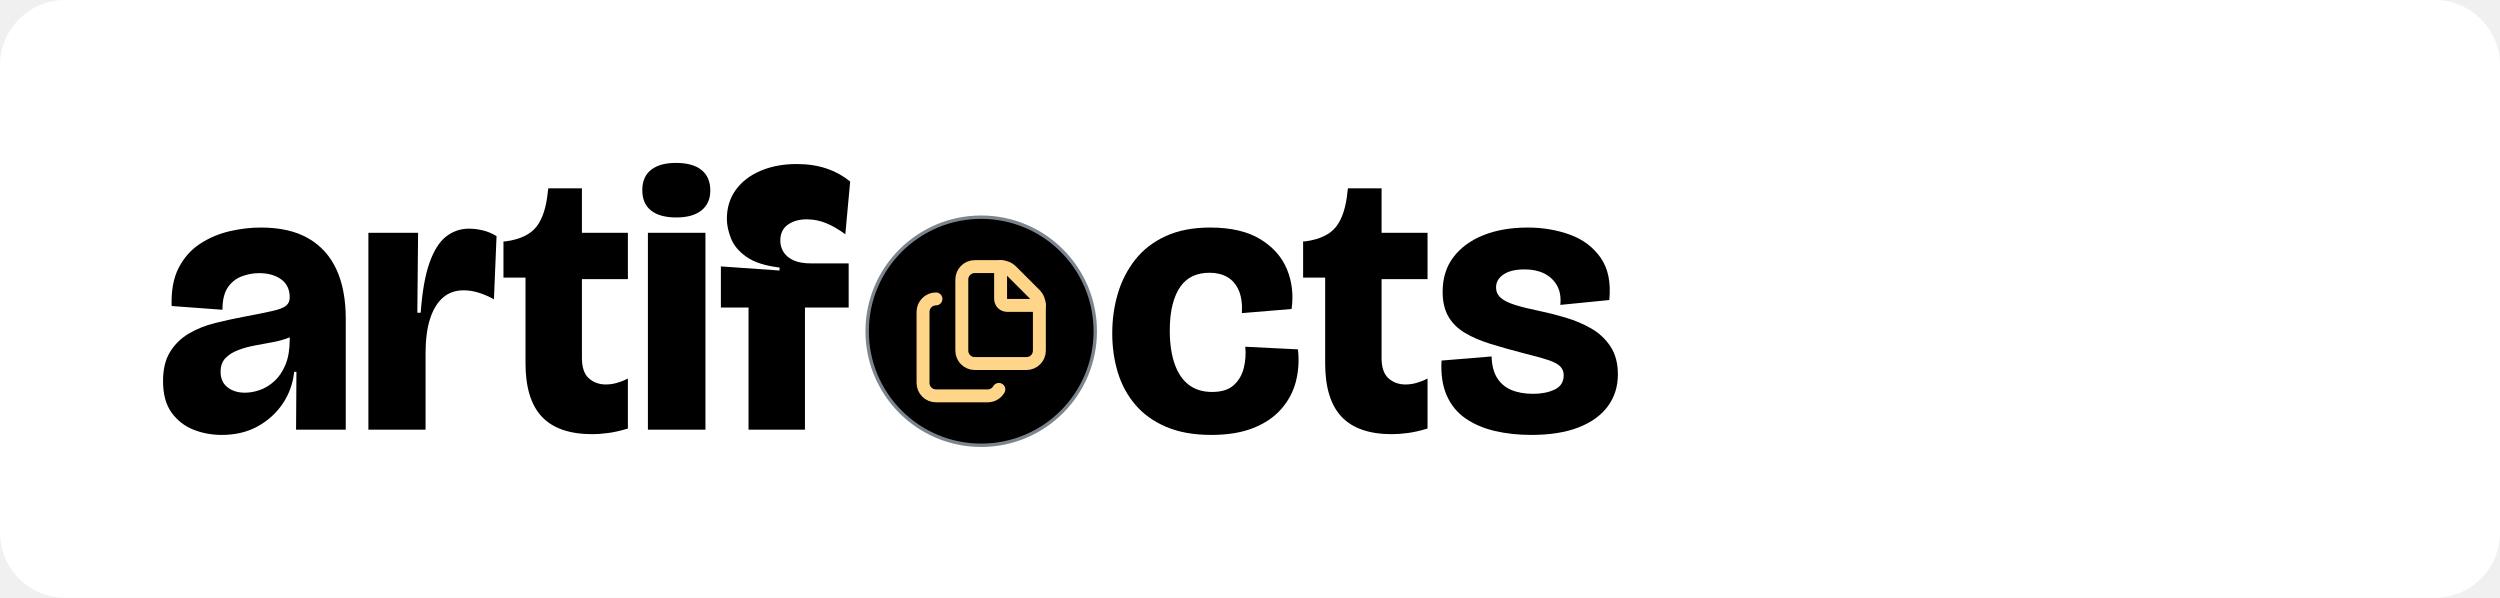
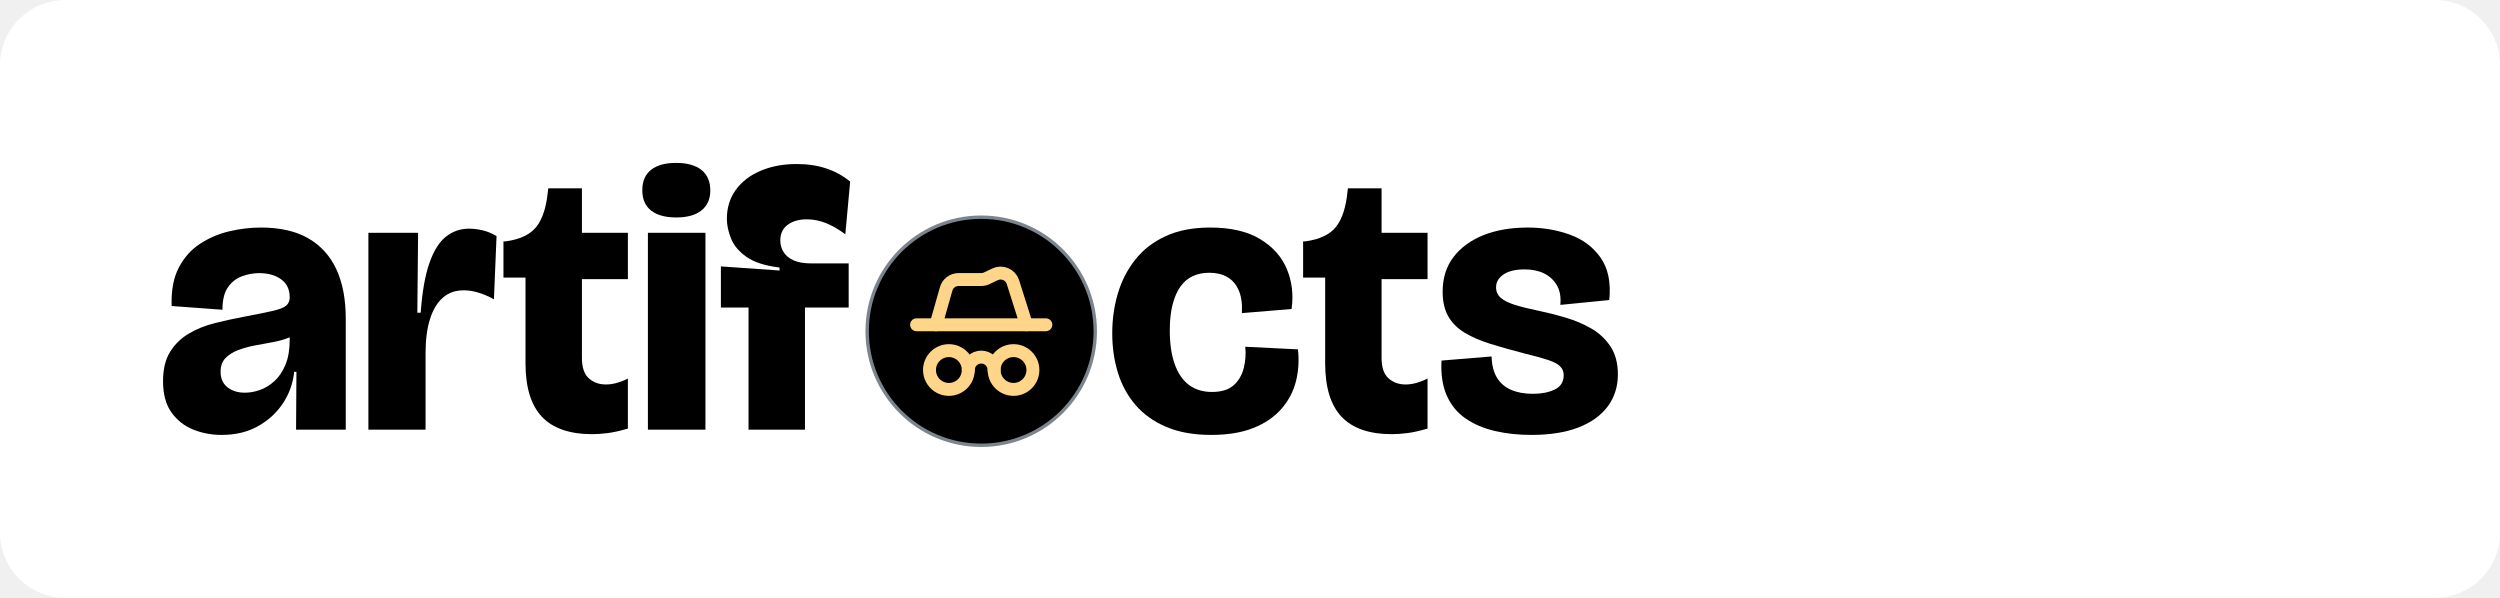
<svg xmlns="http://www.w3.org/2000/svg" width="920" height="220" viewBox="0 0 920 220" role="img" aria-label="Artifacts" data-typeface="Bricolage Grotesque" data-replaced-letter="a" data-letter-prefix="artif" data-optical-gaps="6.2500 6.2500">
  <rect width="920" height="220" rx="24" fill="#ffffff" />
  <g aria-label="Artifacts">
    <g class="word-prefix" fill="#000000" transform="translate(57.525 158.125) scale(0.1375 -0.1375)">
      <path transform="translate(0 0)" d="M175 -14Q135 -14 99.5 0Q64 14 41 45.5Q18 77 18 130Q18 178 37 208.5Q56 239 87.5 257.5Q119 276 157.5 285.5Q196 295 233 302Q286 312 312 318Q338 324 347.5 332Q357 340 357 354Q357 386 334 402.5Q311 419 275 419Q252 419 229 410.5Q206 402 191.5 381Q177 360 177 321L41 331Q39 393 60 433.5Q81 474 117 497.5Q153 521 195.5 531Q238 541 280 541Q357 541 407 512Q457 483 482 429Q507 375 507 297L507 203Q507 169 507 135Q507 101 507 67.5Q507 34 507 0L374 0Q374 37 374.5 75Q375 113 375 155L369 155Q364 108 338.5 70Q313 32 271.5 9Q230 -14 175 -14ZM237 99Q256 99 276.5 106Q297 113 315.5 129.5Q334 146 345.5 173.5Q357 201 357 241L357 265L384 268Q376 255 356.5 247Q337 239 313 234.5Q289 230 264.5 225.5Q240 221 219 213Q198 205 185 191.5Q172 178 172 155Q172 128 190.5 113.5Q209 99 237 99Z" />
      <path transform="translate(530.5833 0)" d="M37 0L37 282L37 527L170 527L168 313L177 313Q183 397 200.5 446.5Q218 496 245 517Q272 538 306 538Q324 538 343 533.5Q362 529 380 518L373 349Q351 361 331 367Q311 373 292 373Q259 373 236.5 353.5Q214 334 202 296.5Q190 259 190 204L190 0Z" />
      <path transform="translate(923.0833 0)" d="M244 -12Q153 -12 109 34.5Q65 81 65 178L65 407L6 407L6 504L12 504Q70 512 94.5 543.5Q119 575 125 639L126 646L216 646L216 527L339 527L339 403L216 403L216 192Q216 154 234.5 137.5Q253 121 280 121Q295 121 310.5 125.5Q326 130 339 137L339 3Q309 -6 285.5 -9Q262 -12 244 -12Z" />
      <path transform="translate(1278.667 0)" d="M37 0L37 527L191 527L191 0ZM113 568Q69 568 45.5 586.5Q22 605 22 641Q22 677 45.5 695.5Q69 714 112 714Q157 714 180.5 695Q204 676 204 640Q204 606 180.5 587Q157 568 113 568Z" />
      <path transform="translate(1499 0)" d="M86 0L86 327L12 327L12 437L169 426L169 434Q111 441 80.5 462.5Q50 484 39 512Q28 540 28 564Q28 609 52 642Q76 675 118.5 693Q161 711 215 711Q259 711 294.5 699Q330 687 358 664L345 523Q318 543 293 553Q268 563 242 563Q211 563 191 548.5Q171 534 171 506Q171 489 180 475Q189 461 207 453Q225 445 255 445L354 445L354 327L237 327L237 0Z" />
    </g>
    <circle class="icon-halo" cx="361.084" cy="121.894" r="41.972" fill="#000000" stroke="#7c858e" stroke-width="1.25" />
    <g class="word-icon" transform="translate(332.5435 93.35287) scale(2.378406)" color="#ffd58a" fill="none" stroke="currentColor" stroke-width="2" stroke-linecap="round" stroke-linejoin="round">
-       <path d="M15 2h-4a2 2 0 0 0-2 2v11a2 2 0 0 0 2 2h8a2 2 0 0 0 2-2V8" />
-       <path d="M16.706 2.706A2.4 2.4 0 0 0 15 2v5a1 1 0 0 0 1 1h5a2.4 2.4 0 0 0-.706-1.706z" />
-       <path d="M5 7a2 2 0 0 0-2 2v11a2 2 0 0 0 2 2h8a2 2 0 0 0 1.732-1" />
+       <path d="M14 18a2 2 0 0 0-4 0" />
+       <path d="m19 11-2.11-6.657a2 2 0 0 0-2.752-1.148l-1.276.61A2 2 0 0 1 12 4H8.5a2 2 0 0 0-1.925 1.456L5 11" />
+       <path d="M2 11h20" />
+       <circle cx="17" cy="18" r="3" />
+       <circle cx="7" cy="18" r="3" />
    </g>
    <g class="word-suffix" fill="#000000" transform="translate(406.1438 158.125) scale(0.1375 -0.1375)">
      <path transform="translate(0 0)" d="M288 -14Q218 -14 167.5 7.5Q117 29 85 66.5Q53 104 38 153Q23 202 23 258Q23 314 38 364.5Q53 415 84.5 455Q116 495 166 518Q216 541 285 541Q368 541 419 510Q470 479 490.5 429.5Q511 380 503 323L370 312Q372 349 361.5 373Q351 397 331 408.5Q311 420 283 420Q258 420 238.5 411Q219 402 205.5 383Q192 364 184.5 335Q177 306 177 265Q177 213 190 176Q203 139 228 120Q253 101 290 101Q328 101 348 119Q368 137 375 165Q382 193 379 222L520 215Q525 170 514.5 129Q504 88 475.5 55.5Q447 23 400.5 4.5Q354 -14 288 -14Z" />
      <path transform="translate(527.8333 0)" d="M244 -12Q153 -12 109 34.5Q65 81 65 178L65 407L6 407L6 504L12 504Q70 512 94.5 543.5Q119 575 125 639L126 646L216 646L216 527L339 527L339 403L216 403L216 192Q216 154 234.5 137.5Q253 121 280 121Q295 121 310.5 125.5Q326 130 339 137L339 3Q309 -6 285.5 -9Q262 -12 244 -12Z" />
      <path transform="translate(879.25 0)" d="M265 -14Q213 -14 168 -3.5Q123 7 89.5 30Q56 53 39 91.5Q22 130 25 185L159 196Q160 161 173.5 139Q187 117 211.5 106.5Q236 96 270 96Q304 96 328 107.5Q352 119 352 146Q352 160 342.5 169.5Q333 179 310.5 186.5Q288 194 247 204Q197 217 156.5 229.5Q116 242 87 259.5Q58 277 43 303.5Q28 330 28 369Q28 424 57 462Q86 500 137 520.5Q188 541 256 541Q316 541 368.5 522Q421 503 451 460Q481 417 474 347L343 334Q346 365 334 386Q322 407 300 418Q278 429 247 429Q211 429 191 415.5Q171 402 171 381Q171 364 183.5 353Q196 342 221.5 334Q247 326 286 318Q320 311 357 300Q394 289 425.5 271Q457 253 477 223Q497 193 497 148Q497 99 470 62.5Q443 26 391.5 6Q340 -14 265 -14Z" />
    </g>
  </g>
</svg>
